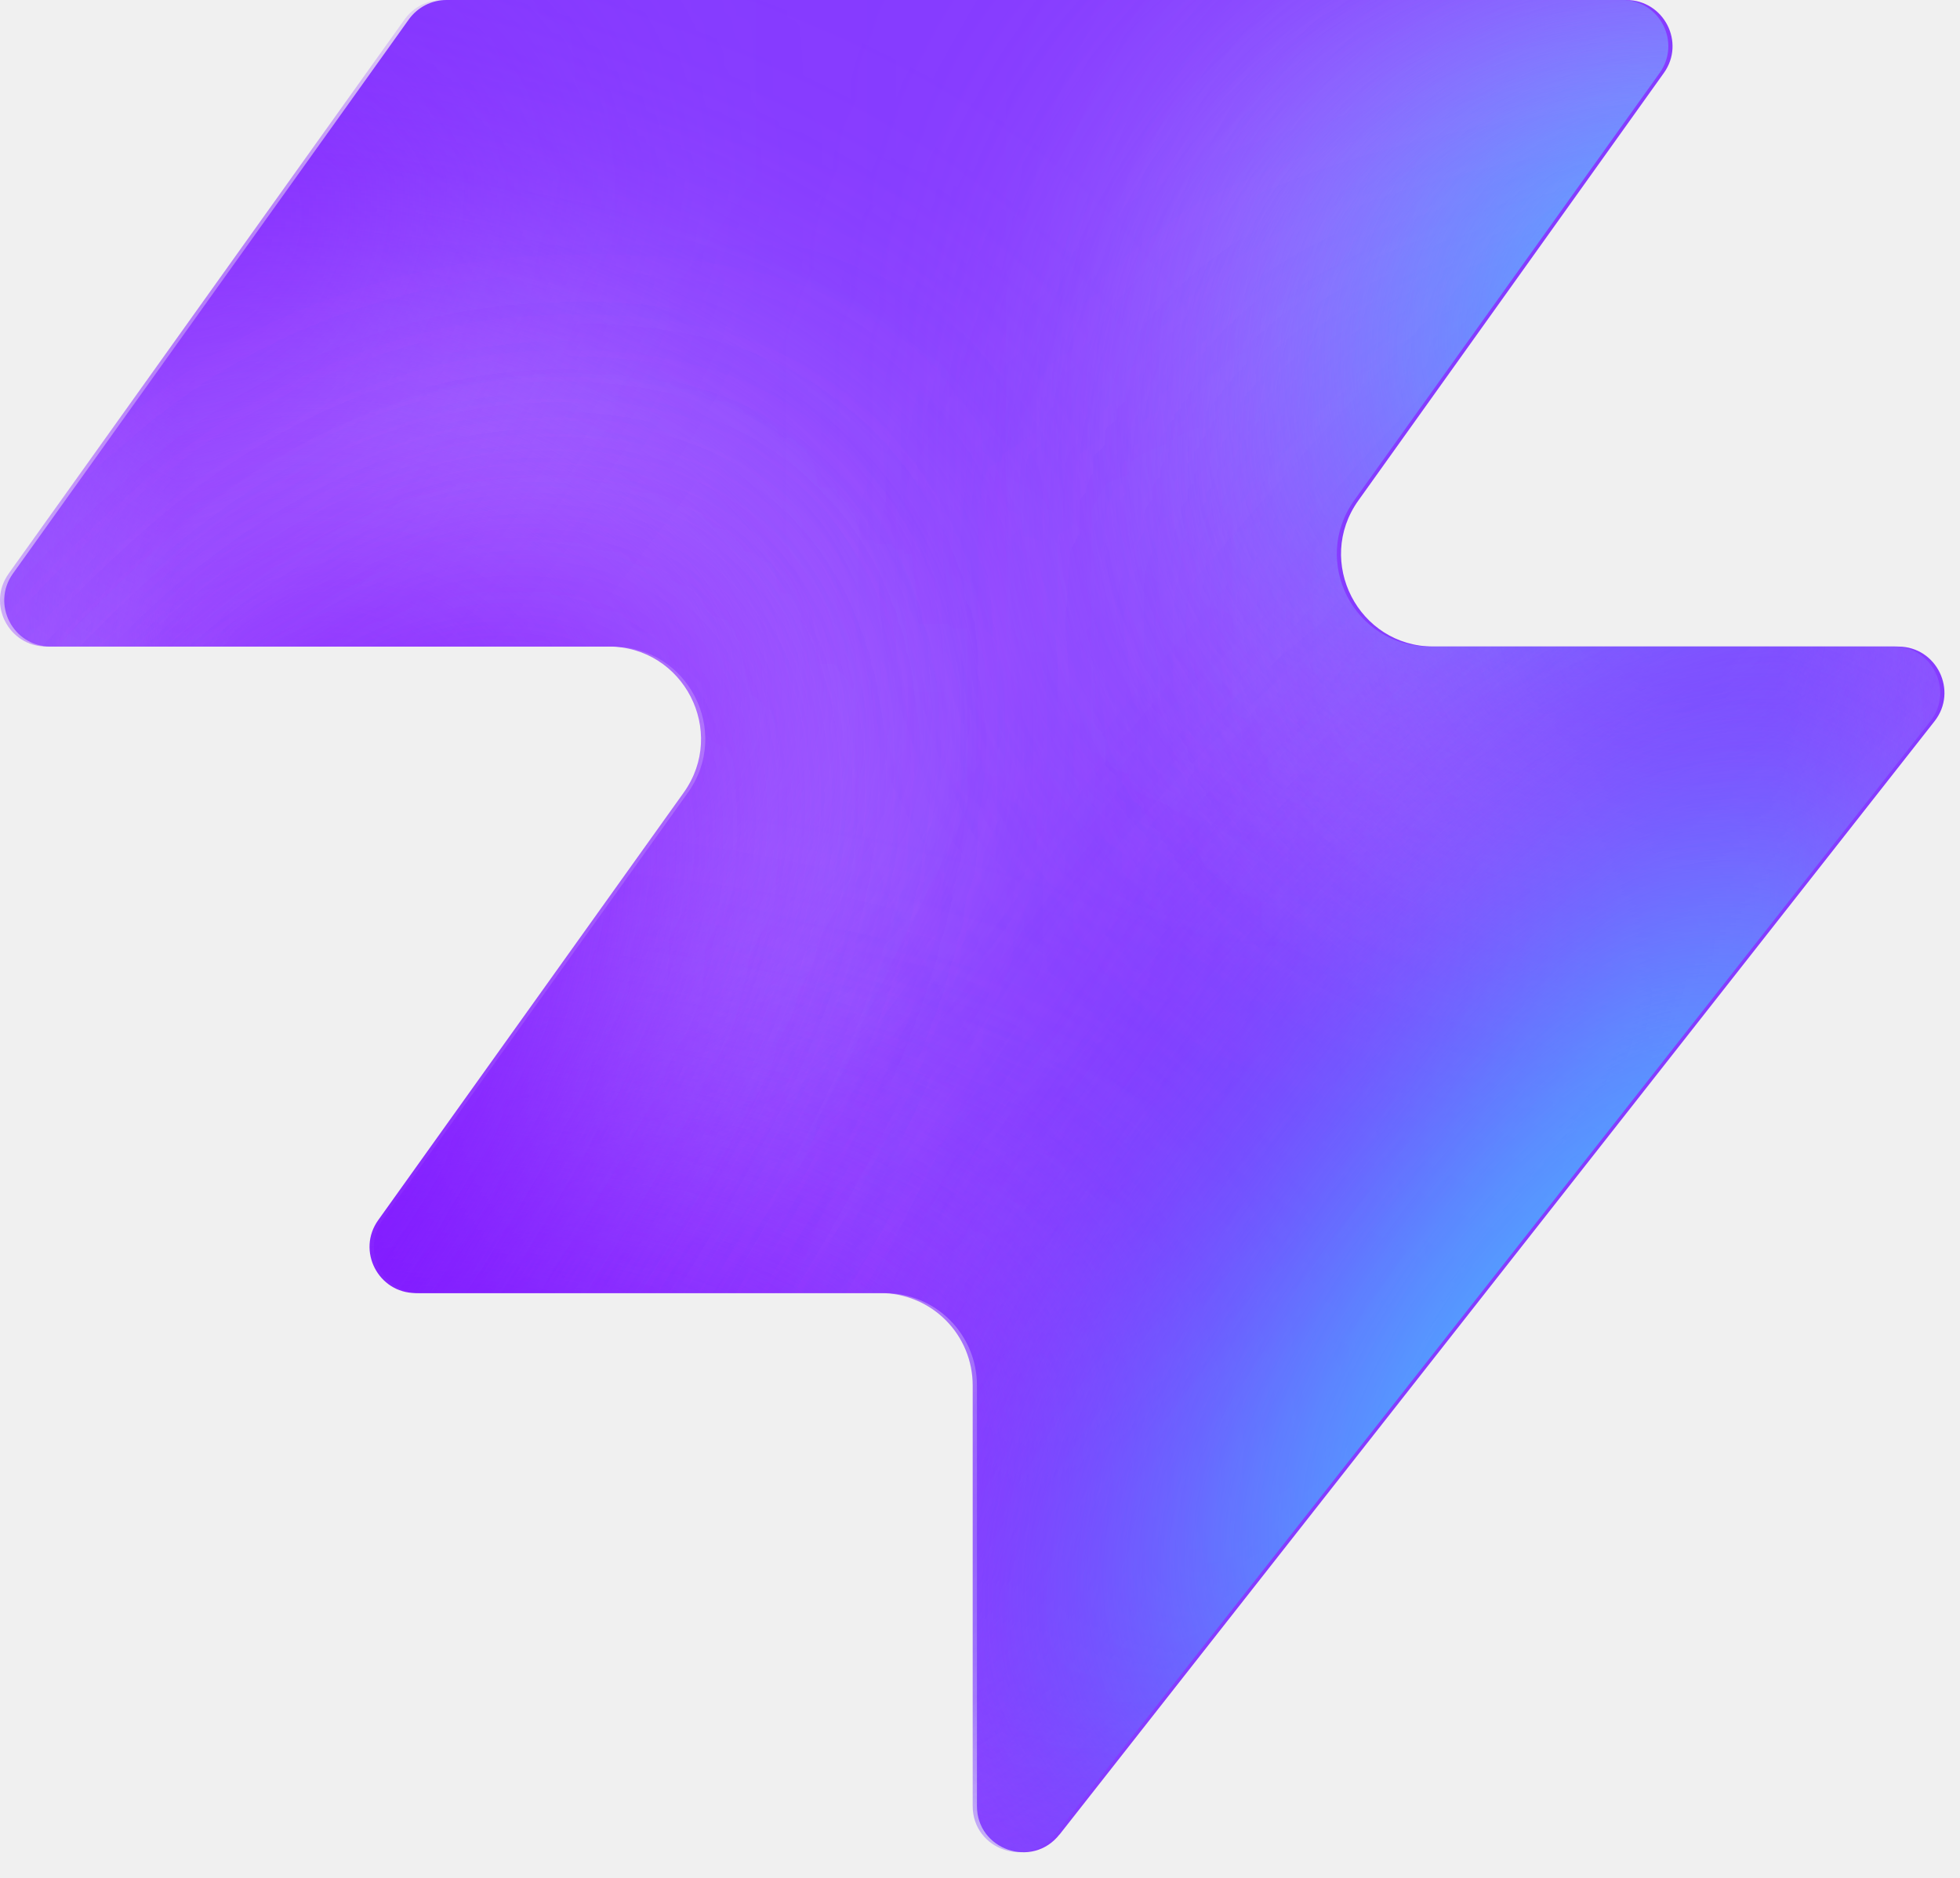
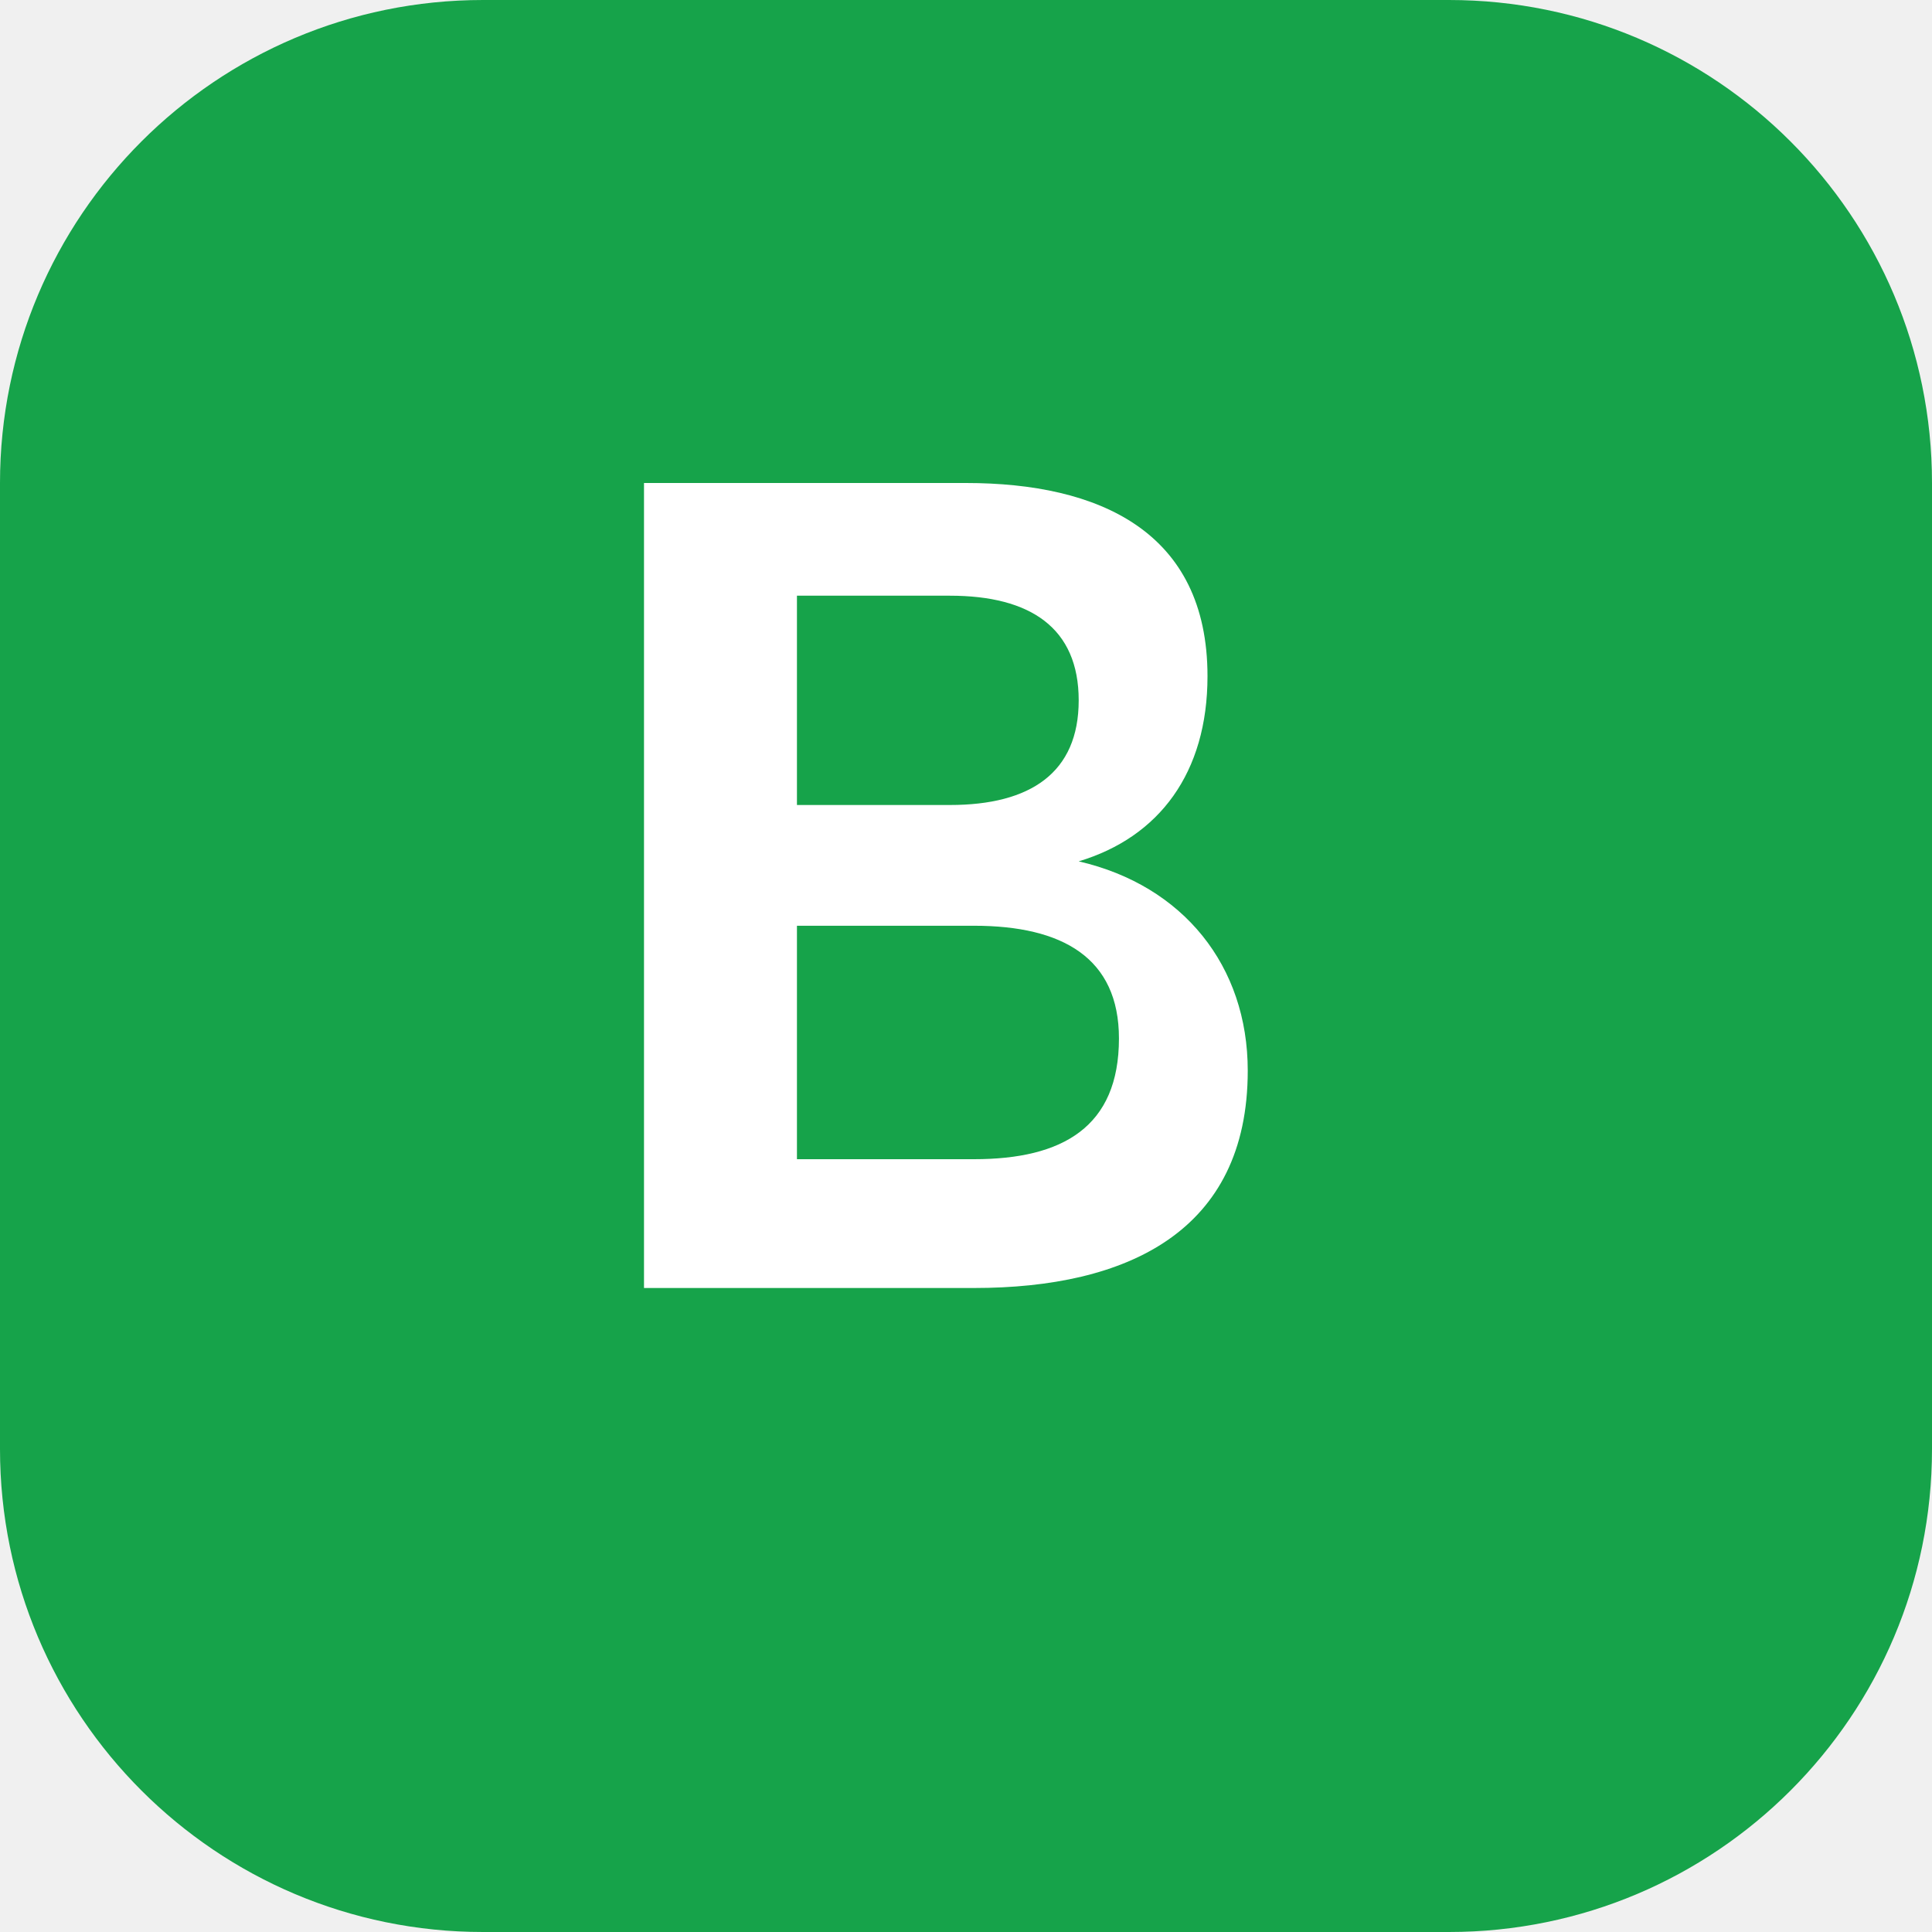
- <svg xmlns="http://www.w3.org/2000/svg" width="48" height="46" fill="none" viewBox="0 0 48 46">
-   <path fill="#863bff" d="M25.946 44.938c-.664.845-2.021.375-2.021-.698V33.937a2.26 2.26 0 0 0-2.262-2.262H10.287c-.92 0-1.456-1.04-.92-1.788l7.48-10.471c1.07-1.497 0-3.578-1.842-3.578H1.237c-.92 0-1.456-1.04-.92-1.788L10.013.474c.214-.297.556-.474.92-.474h28.894c.92 0 1.456 1.04.92 1.788l-7.48 10.471c-1.07 1.498 0 3.579 1.842 3.579h11.377c.943 0 1.473 1.088.89 1.83L25.947 44.94z" style="fill:#863bff;fill:color(display-p3 .525 .23 1);fill-opacity:1" />
-   <mask id="a" width="48" height="46" x="0" y="0" maskUnits="userSpaceOnUse" style="mask-type:alpha">
-     <path fill="#000" d="M25.842 44.938c-.664.844-2.021.375-2.021-.698V33.937a2.26 2.26 0 0 0-2.262-2.262H10.183c-.92 0-1.456-1.04-.92-1.788l7.48-10.471c1.07-1.498 0-3.579-1.842-3.579H1.133c-.92 0-1.456-1.04-.92-1.787L9.91.473c.214-.297.556-.474.92-.474h28.894c.92 0 1.456 1.04.92 1.788l-7.48 10.471c-1.07 1.498 0 3.578 1.842 3.578h11.377c.943 0 1.473 1.088.89 1.832L25.843 44.94z" style="fill:#000;fill-opacity:1" />
-   </mask>
-   <g mask="url(#a)">
-     <g filter="url(#b)">
-       <ellipse cx="5.508" cy="14.704" fill="#ede6ff" rx="5.508" ry="14.704" style="fill:#ede6ff;fill:color(display-p3 .927 .903 1);fill-opacity:1" transform="matrix(.00324 1 1 -.00324 -4.47 31.516)" />
-     </g>
-     <g filter="url(#c)">
-       <ellipse cx="10.399" cy="29.851" fill="#ede6ff" rx="10.399" ry="29.851" style="fill:#ede6ff;fill:color(display-p3 .927 .903 1);fill-opacity:1" transform="matrix(.00324 1 1 -.00324 -39.328 7.883)" />
-     </g>
-     <g filter="url(#d)">
-       <ellipse cx="5.508" cy="30.487" fill="#7e14ff" rx="5.508" ry="30.487" style="fill:#7e14ff;fill:color(display-p3 .492 .077 1);fill-opacity:1" transform="rotate(89.814 -25.913 -14.639)scale(1 -1)" />
-     </g>
-     <g filter="url(#e)">
-       <ellipse cx="5.508" cy="30.599" fill="#7e14ff" rx="5.508" ry="30.599" style="fill:#7e14ff;fill:color(display-p3 .492 .077 1);fill-opacity:1" transform="rotate(89.814 -32.644 -3.334)scale(1 -1)" />
-     </g>
-     <g filter="url(#f)">
-       <ellipse cx="5.508" cy="30.599" fill="#7e14ff" rx="5.508" ry="30.599" style="fill:#7e14ff;fill:color(display-p3 .492 .077 1);fill-opacity:1" transform="matrix(.00324 1 1 -.00324 -34.34 30.47)" />
-     </g>
-     <g filter="url(#g)">
-       <ellipse cx="14.072" cy="22.078" fill="#ede6ff" rx="14.072" ry="22.078" style="fill:#ede6ff;fill:color(display-p3 .927 .903 1);fill-opacity:1" transform="rotate(93.35 24.506 48.493)scale(-1 1)" />
-     </g>
-     <g filter="url(#h)">
-       <ellipse cx="3.47" cy="21.501" fill="#7e14ff" rx="3.47" ry="21.501" style="fill:#7e14ff;fill:color(display-p3 .492 .077 1);fill-opacity:1" transform="rotate(89.009 28.708 47.59)scale(-1 1)" />
-     </g>
-     <g filter="url(#i)">
-       <ellipse cx="3.47" cy="21.501" fill="#7e14ff" rx="3.47" ry="21.501" style="fill:#7e14ff;fill:color(display-p3 .492 .077 1);fill-opacity:1" transform="rotate(89.009 28.708 47.59)scale(-1 1)" />
-     </g>
-     <g filter="url(#j)">
-       <ellipse cx=".387" cy="8.972" fill="#7e14ff" rx="4.407" ry="29.108" style="fill:#7e14ff;fill:color(display-p3 .492 .077 1);fill-opacity:1" transform="rotate(39.51 .387 8.972)" />
-     </g>
-     <g filter="url(#k)">
-       <ellipse cx="47.523" cy="-6.092" fill="#7e14ff" rx="4.407" ry="29.108" style="fill:#7e14ff;fill:color(display-p3 .492 .077 1);fill-opacity:1" transform="rotate(37.892 47.523 -6.092)" />
-     </g>
-     <g filter="url(#l)">
-       <ellipse cx="41.412" cy="6.333" fill="#47bfff" rx="5.971" ry="9.665" style="fill:#47bfff;fill:color(display-p3 .28 .748 1);fill-opacity:1" transform="rotate(37.892 41.412 6.333)" />
-     </g>
-     <g filter="url(#m)">
-       <ellipse cx="-1.879" cy="38.332" fill="#7e14ff" rx="4.407" ry="29.108" style="fill:#7e14ff;fill:color(display-p3 .492 .077 1);fill-opacity:1" transform="rotate(37.892 -1.88 38.332)" />
-     </g>
-     <g filter="url(#n)">
-       <ellipse cx="-1.879" cy="38.332" fill="#7e14ff" rx="4.407" ry="29.108" style="fill:#7e14ff;fill:color(display-p3 .492 .077 1);fill-opacity:1" transform="rotate(37.892 -1.88 38.332)" />
-     </g>
-     <g filter="url(#o)">
-       <ellipse cx="35.651" cy="29.907" fill="#7e14ff" rx="4.407" ry="29.108" style="fill:#7e14ff;fill:color(display-p3 .492 .077 1);fill-opacity:1" transform="rotate(37.892 35.651 29.907)" />
-     </g>
-     <g filter="url(#p)">
-       <ellipse cx="38.418" cy="32.4" fill="#47bfff" rx="5.971" ry="15.297" style="fill:#47bfff;fill:color(display-p3 .28 .748 1);fill-opacity:1" transform="rotate(37.892 38.418 32.4)" />
-     </g>
-   </g>
-   <defs>
-     <filter id="b" width="60.045" height="41.654" x="-19.77" y="16.149" color-interpolation-filters="sRGB" filterUnits="userSpaceOnUse">
-       <feFlood flood-opacity="0" result="BackgroundImageFix" />
-       <feBlend in="SourceGraphic" in2="BackgroundImageFix" result="shape" />
-       <feGaussianBlur result="effect1_foregroundBlur_2002_17158" stdDeviation="7.659" />
-     </filter>
-     <filter id="c" width="90.34" height="51.437" x="-54.613" y="-7.533" color-interpolation-filters="sRGB" filterUnits="userSpaceOnUse">
-       <feFlood flood-opacity="0" result="BackgroundImageFix" />
-       <feBlend in="SourceGraphic" in2="BackgroundImageFix" result="shape" />
-       <feGaussianBlur result="effect1_foregroundBlur_2002_17158" stdDeviation="7.659" />
-     </filter>
-     <filter id="d" width="79.355" height="29.4" x="-49.64" y="2.03" color-interpolation-filters="sRGB" filterUnits="userSpaceOnUse">
-       <feFlood flood-opacity="0" result="BackgroundImageFix" />
-       <feBlend in="SourceGraphic" in2="BackgroundImageFix" result="shape" />
-       <feGaussianBlur result="effect1_foregroundBlur_2002_17158" stdDeviation="4.596" />
-     </filter>
-     <filter id="e" width="79.579" height="29.4" x="-45.045" y="20.029" color-interpolation-filters="sRGB" filterUnits="userSpaceOnUse">
-       <feFlood flood-opacity="0" result="BackgroundImageFix" />
-       <feBlend in="SourceGraphic" in2="BackgroundImageFix" result="shape" />
-       <feGaussianBlur result="effect1_foregroundBlur_2002_17158" stdDeviation="4.596" />
-     </filter>
-     <filter id="f" width="79.579" height="29.4" x="-43.513" y="21.178" color-interpolation-filters="sRGB" filterUnits="userSpaceOnUse">
-       <feFlood flood-opacity="0" result="BackgroundImageFix" />
-       <feBlend in="SourceGraphic" in2="BackgroundImageFix" result="shape" />
-       <feGaussianBlur result="effect1_foregroundBlur_2002_17158" stdDeviation="4.596" />
-     </filter>
-     <filter id="g" width="74.749" height="58.852" x="15.756" y="-17.901" color-interpolation-filters="sRGB" filterUnits="userSpaceOnUse">
-       <feFlood flood-opacity="0" result="BackgroundImageFix" />
-       <feBlend in="SourceGraphic" in2="BackgroundImageFix" result="shape" />
-       <feGaussianBlur result="effect1_foregroundBlur_2002_17158" stdDeviation="7.659" />
-     </filter>
-     <filter id="h" width="61.377" height="25.362" x="23.548" y="2.284" color-interpolation-filters="sRGB" filterUnits="userSpaceOnUse">
-       <feFlood flood-opacity="0" result="BackgroundImageFix" />
-       <feBlend in="SourceGraphic" in2="BackgroundImageFix" result="shape" />
-       <feGaussianBlur result="effect1_foregroundBlur_2002_17158" stdDeviation="4.596" />
-     </filter>
-     <filter id="i" width="61.377" height="25.362" x="23.548" y="2.284" color-interpolation-filters="sRGB" filterUnits="userSpaceOnUse">
-       <feFlood flood-opacity="0" result="BackgroundImageFix" />
-       <feBlend in="SourceGraphic" in2="BackgroundImageFix" result="shape" />
-       <feGaussianBlur result="effect1_foregroundBlur_2002_17158" stdDeviation="4.596" />
-     </filter>
-     <filter id="j" width="56.045" height="63.649" x="-27.636" y="-22.853" color-interpolation-filters="sRGB" filterUnits="userSpaceOnUse">
-       <feFlood flood-opacity="0" result="BackgroundImageFix" />
-       <feBlend in="SourceGraphic" in2="BackgroundImageFix" result="shape" />
-       <feGaussianBlur result="effect1_foregroundBlur_2002_17158" stdDeviation="4.596" />
-     </filter>
-     <filter id="k" width="54.814" height="64.646" x="20.116" y="-38.415" color-interpolation-filters="sRGB" filterUnits="userSpaceOnUse">
-       <feFlood flood-opacity="0" result="BackgroundImageFix" />
-       <feBlend in="SourceGraphic" in2="BackgroundImageFix" result="shape" />
-       <feGaussianBlur result="effect1_foregroundBlur_2002_17158" stdDeviation="4.596" />
-     </filter>
-     <filter id="l" width="33.541" height="35.313" x="24.641" y="-11.323" color-interpolation-filters="sRGB" filterUnits="userSpaceOnUse">
-       <feFlood flood-opacity="0" result="BackgroundImageFix" />
-       <feBlend in="SourceGraphic" in2="BackgroundImageFix" result="shape" />
-       <feGaussianBlur result="effect1_foregroundBlur_2002_17158" stdDeviation="4.596" />
-     </filter>
-     <filter id="m" width="54.814" height="64.646" x="-29.286" y="6.009" color-interpolation-filters="sRGB" filterUnits="userSpaceOnUse">
-       <feFlood flood-opacity="0" result="BackgroundImageFix" />
-       <feBlend in="SourceGraphic" in2="BackgroundImageFix" result="shape" />
-       <feGaussianBlur result="effect1_foregroundBlur_2002_17158" stdDeviation="4.596" />
-     </filter>
-     <filter id="n" width="54.814" height="64.646" x="-29.286" y="6.009" color-interpolation-filters="sRGB" filterUnits="userSpaceOnUse">
-       <feFlood flood-opacity="0" result="BackgroundImageFix" />
-       <feBlend in="SourceGraphic" in2="BackgroundImageFix" result="shape" />
-       <feGaussianBlur result="effect1_foregroundBlur_2002_17158" stdDeviation="4.596" />
-     </filter>
-     <filter id="o" width="54.814" height="64.646" x="8.244" y="-2.416" color-interpolation-filters="sRGB" filterUnits="userSpaceOnUse">
-       <feFlood flood-opacity="0" result="BackgroundImageFix" />
-       <feBlend in="SourceGraphic" in2="BackgroundImageFix" result="shape" />
-       <feGaussianBlur result="effect1_foregroundBlur_2002_17158" stdDeviation="4.596" />
-     </filter>
-     <filter id="p" width="39.409" height="43.623" x="18.713" y="10.588" color-interpolation-filters="sRGB" filterUnits="userSpaceOnUse">
-       <feFlood flood-opacity="0" result="BackgroundImageFix" />
-       <feBlend in="SourceGraphic" in2="BackgroundImageFix" result="shape" />
-       <feGaussianBlur result="effect1_foregroundBlur_2002_17158" stdDeviation="4.596" />
-     </filter>
-   </defs>
+ <svg xmlns="http://www.w3.org/2000/svg" width="48" height="48" viewBox="0 0 48 48" fill="none">
+   <rect width="48" height="48" rx="12" fill="#16a34a" />
+   <path d="M16 12h8c3.3 0 6 1.2 6 4.8 0 2.4-1.2 4-3.2 4.6 2.6.6 4.2 2.6 4.2 5.2 0 4-3 5.4-6.8 5.4H16V12Zm7.6 8c2 0 3.2-.8 3.2-2.6 0-1.8-1.2-2.6-3.2-2.6h-3.8v5.2h3.8Zm.6 8.8c2.2 0 3.6-.8 3.6-3 0-2-1.4-2.8-3.6-2.8h-4.4v5.8h4.4Z" fill="white" />
</svg>
